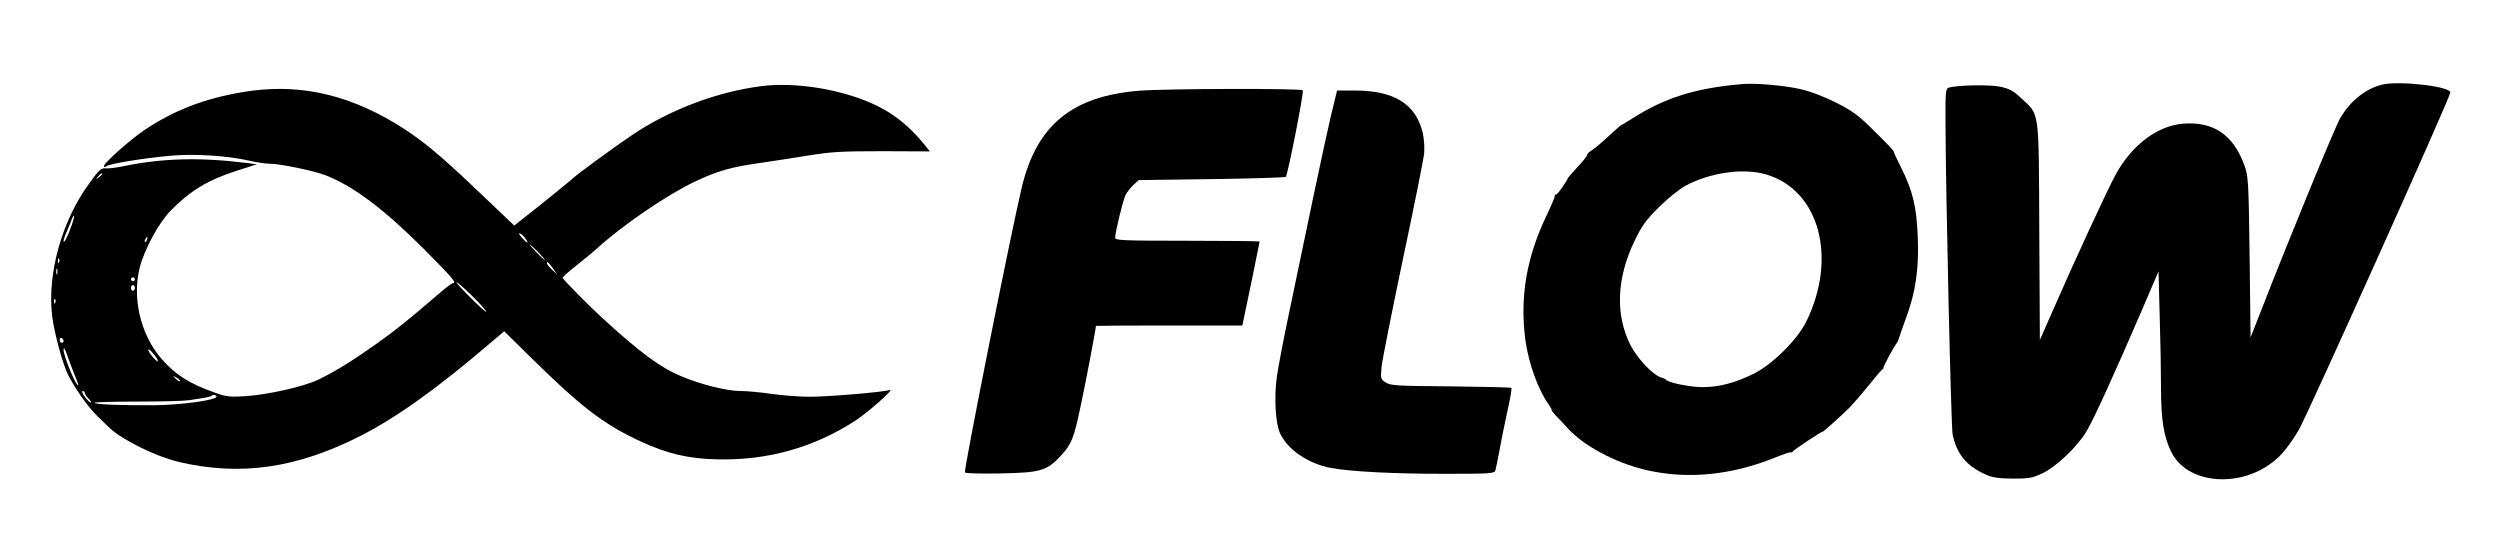
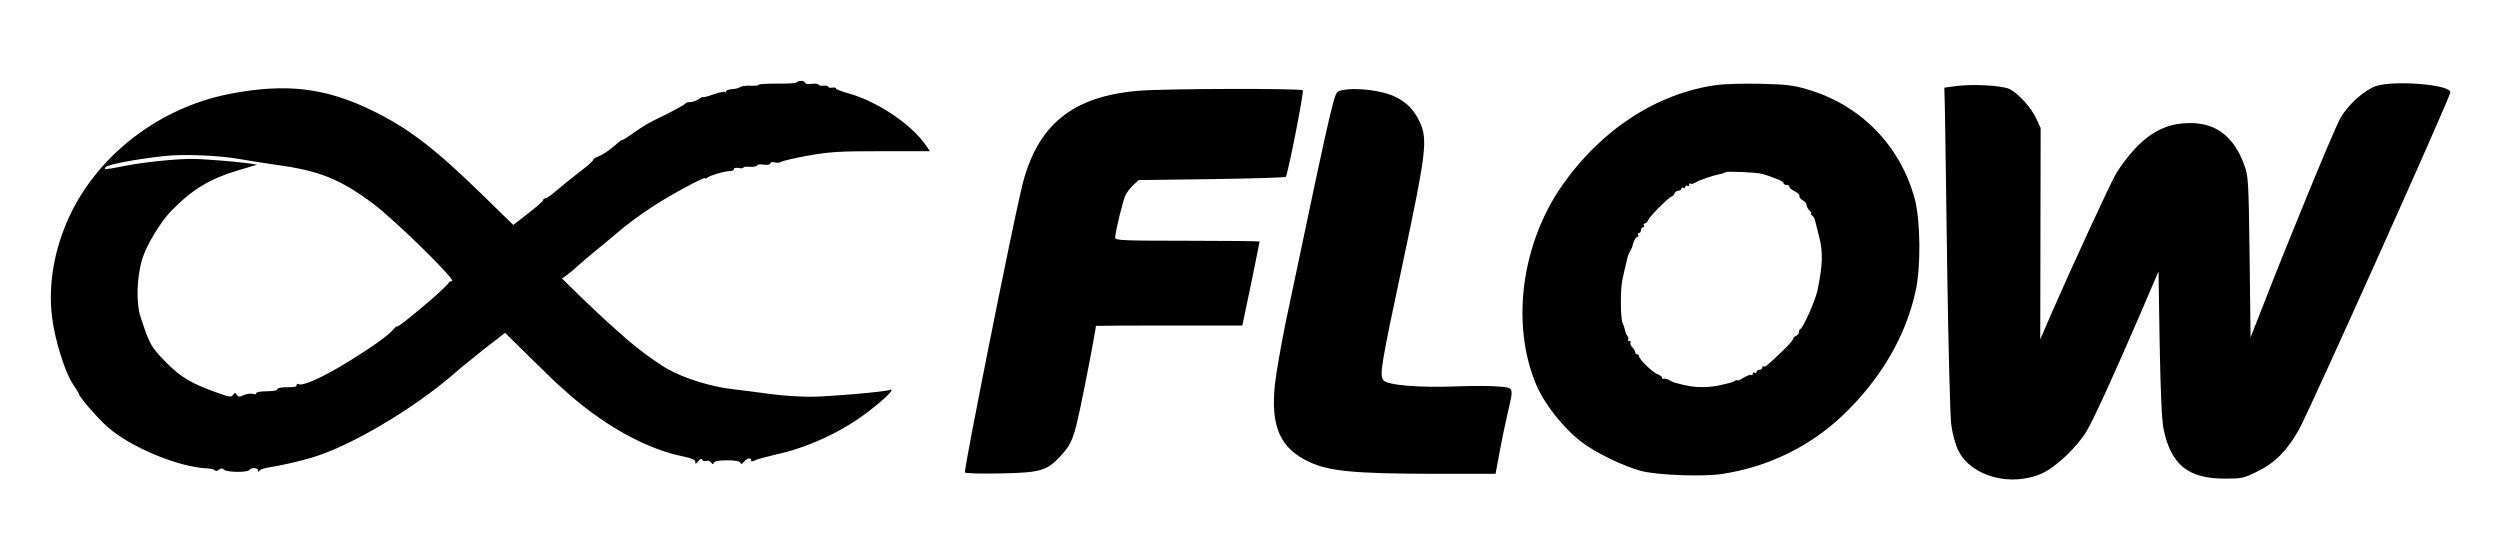
<svg xmlns="http://www.w3.org/2000/svg" version="1.0" width="1298pt" height="285pt" viewBox="0 0 1298 285" preserveAspectRatio="xMidYMid meet">
  <g transform="translate(0,285) scale(0.1,-0.1)" fill="#000000" stroke="none">
-     <path d="M9040 2413 c-240 -21 -397 -71 -565 -178 -27 -17 -53 -33 -57 -34 -3 -1 -33 -27 -65 -57 -32 -30 -70 -62 -85 -72 -16 -9 -28 -21 -28 -27 0 -5 -23 -35 -52 -65 -28 -30 -49 -55 -48 -55 2 0 -9 -19 -25 -42 -15 -24 -32 -43 -36 -43 -5 0 -8 -3 -7 -7 2 -5 -16 -46 -38 -93 -108 -222 -144 -430 -114 -657 17 -121 65 -255 122 -335 11 -16 17 -28 14 -28 -2 0 8 -12 22 -28 15 -15 43 -45 63 -67 19 -22 60 -56 90 -77 283 -190 634 -216 987 -73 45 18 82 30 82 27 0 -4 4 -2 8 4 7 10 152 106 152 101 0 -6 103 87 144 128 21 22 66 74 99 115 33 41 64 78 69 81 5 3 8 8 7 10 -3 4 60 120 70 129 3 3 7 12 9 20 2 8 19 56 37 106 51 135 69 260 62 424 -6 156 -26 240 -87 361 -22 43 -39 81 -38 83 2 2 -42 48 -97 102 -85 85 -115 107 -200 150 -65 33 -133 59 -190 72 -87 19 -234 32 -305 25z m131 -469 c275 -82 370 -432 207 -764 -47 -95 -179 -226 -278 -273 -95 -46 -176 -67 -260 -67 -63 0 -179 23 -190 38 -3 4 -11 8 -19 10 -44 9 -128 97 -166 171 -79 158 -72 346 22 541 38 79 59 108 127 175 44 44 106 94 136 110 130 70 303 94 421 59z" />
-     <path d="M12365 2410 c-85 -22 -164 -86 -215 -174 -28 -49 -273 -645 -403 -980 l-62 -158 -5 418 c-5 400 -7 422 -28 478 -58 157 -160 226 -317 214 -133 -11 -264 -109 -348 -260 -38 -66 -219 -459 -330 -713 l-66 -150 -3 565 c-3 645 3 600 -96 692 -39 37 -60 48 -108 58 -57 12 -231 8 -268 -6 -14 -5 -16 -30 -15 -173 1 -373 29 -1589 37 -1627 22 -102 71 -162 170 -207 37 -17 67 -21 142 -22 83 0 102 3 153 27 73 34 184 140 231 220 38 64 146 301 286 626 l87 203 6 -227 c4 -125 7 -295 7 -378 0 -168 15 -256 54 -334 93 -184 409 -188 574 -7 26 28 66 85 89 126 49 87 777 1707 785 1748 6 32 -269 64 -357 41z" />
-     <path d="M3955 2403 c-230 -29 -475 -121 -673 -254 -95 -64 -299 -213 -312 -229 -6 -6 -178 -146 -252 -203 l-48 -38 -178 169 c-214 205 -311 284 -442 363 -263 157 -517 208 -795 160 -197 -34 -350 -93 -505 -196 -73 -49 -210 -171 -210 -187 0 -7 4 -7 13 -1 16 13 180 40 327 54 126 12 301 1 418 -26 35 -8 80 -15 102 -15 54 0 232 -37 293 -61 144 -57 301 -175 510 -384 146 -147 170 -175 149 -175 -5 0 -34 -21 -64 -47 -169 -145 -233 -197 -328 -264 -120 -86 -218 -147 -305 -189 -75 -37 -262 -79 -381 -87 -77 -5 -99 -3 -155 17 -138 49 -210 95 -283 180 -107 125 -151 315 -110 473 24 92 98 229 157 290 104 107 196 163 351 212 l100 32 -55 7 c-241 30 -440 25 -643 -18 -35 -7 -75 -12 -89 -10 -22 2 -35 -10 -85 -80 -142 -194 -218 -470 -191 -689 11 -86 54 -246 82 -302 36 -72 105 -170 152 -215 26 -25 54 -52 63 -61 68 -64 243 -150 363 -178 318 -74 610 -32 939 135 189 96 402 248 691 496 l57 48 129 -127 c267 -263 382 -353 575 -443 140 -65 251 -92 403 -95 261 -6 498 61 713 199 67 43 210 170 182 161 -35 -11 -321 -35 -414 -35 -55 0 -146 7 -200 15 -55 8 -128 15 -163 15 -69 0 -206 34 -307 77 -108 45 -212 122 -410 303 -72 66 -206 202 -205 208 0 4 34 34 76 67 41 33 85 69 97 80 131 121 372 286 516 353 119 56 186 75 344 97 61 9 172 26 246 38 114 19 174 22 382 22 l246 -1 -39 48 c-97 115 -198 184 -347 234 -158 53 -345 75 -487 57z m-3425 -457 c0 -2 -8 -10 -17 -17 -16 -13 -17 -12 -4 4 13 16 21 21 21 13z m-157 -263 c-19 -56 -43 -103 -43 -85 0 7 8 32 19 55 10 23 21 50 24 60 4 9 8 17 11 17 3 0 -2 -21 -11 -47z m2355 -71 c20 -30 11 -28 -19 4 -13 15 -18 25 -10 22 8 -2 21 -14 29 -26z m-1965 -7 c-3 -9 -8 -14 -10 -11 -3 3 -2 9 2 15 9 16 15 13 8 -4z m2032 -65 c21 -22 37 -40 34 -40 -3 0 -23 18 -44 40 -21 22 -37 40 -34 40 3 0 23 -18 44 -40z m-2488 -52 c-3 -8 -6 -5 -6 6 -1 11 2 17 5 13 3 -3 4 -12 1 -19z m2563 -30 l23 -33 -26 24 c-15 14 -27 28 -27 33 0 14 5 9 30 -24z m-2573 -30 c-3 -7 -5 -2 -5 12 0 14 2 19 5 13 2 -7 2 -19 0 -25z m403 -28 c0 -5 -4 -10 -10 -10 -5 0 -10 5 -10 10 0 6 5 10 10 10 6 0 10 -4 10 -10z m1825 -169 c-6 -5 -155 143 -155 154 0 4 36 -27 80 -70 44 -43 77 -81 75 -84z m-1825 124 c0 -8 -4 -15 -10 -15 -5 0 -10 7 -10 15 0 8 5 15 10 15 6 0 10 -7 10 -15z m-413 -77 c-3 -8 -6 -5 -6 6 -1 11 2 17 5 13 3 -3 4 -12 1 -19z m43 -199 c0 -5 -4 -9 -10 -9 -5 0 -10 7 -10 16 0 8 5 12 10 9 6 -3 10 -10 10 -16z m20 -76 c7 -21 18 -51 25 -68 30 -74 34 -85 30 -85 -13 0 -74 151 -75 183 0 18 9 4 20 -30z m470 -28 c0 -5 -11 3 -25 19 -14 16 -25 34 -25 40 1 13 50 -45 50 -59z m114 -104 c-2 -3 -12 3 -22 13 -16 17 -16 18 5 5 12 -7 20 -15 17 -18z m-494 -61 c0 -5 9 -19 20 -30 11 -11 16 -20 11 -20 -5 0 -19 14 -31 30 -12 17 -17 30 -11 30 6 0 11 -4 11 -10z m684 -18 c11 -18 -183 -45 -322 -46 -176 -1 -312 4 -312 13 0 3 100 6 222 6 123 0 243 3 268 7 95 14 113 18 118 23 8 8 20 6 26 -3z" />
+     <path d="M4136 2422 c-2 -4 -48 -7 -100 -6 -53 0 -96 -2 -96 -6 0 -4 -19 -6 -42 -5 -24 1 -48 -2 -54 -7 -7 -5 -26 -10 -43 -11 -17 -1 -31 -6 -31 -11 0 -5 -3 -7 -6 -3 -3 3 -30 -3 -60 -13 -30 -11 -54 -17 -54 -14 0 3 -10 -2 -22 -10 -12 -9 -32 -16 -44 -16 -12 0 -24 -3 -26 -8 -1 -4 -46 -29 -98 -55 -103 -50 -111 -55 -182 -105 -27 -19 -48 -31 -48 -29 0 3 -15 -8 -34 -25 -36 -32 -69 -53 -98 -64 -10 -3 -18 -10 -18 -14 0 -4 -21 -24 -47 -44 -60 -46 -104 -82 -153 -123 -20 -18 -43 -33 -49 -33 -6 0 -11 -4 -11 -9 0 -5 -35 -36 -78 -69 l-77 -60 -165 161 c-242 236 -378 340 -563 431 -246 121 -452 145 -742 89 -365 -70 -685 -315 -835 -637 -79 -171 -110 -351 -90 -521 14 -117 67 -288 109 -350 17 -25 31 -48 31 -50 0 -15 98 -128 150 -173 119 -105 369 -208 516 -214 19 -1 37 -5 40 -10 3 -5 12 -4 20 3 11 9 18 9 26 1 15 -15 124 -16 133 -2 9 14 45 12 45 -2 0 -10 2 -10 8 -1 4 6 30 14 57 18 53 8 129 25 210 48 195 56 517 244 736 431 19 17 46 40 60 51 78 63 121 98 164 130 l47 37 111 -109 c61 -59 118 -115 127 -124 8 -9 53 -50 100 -91 191 -166 405 -282 588 -318 44 -9 62 -17 62 -28 0 -13 3 -12 16 4 10 13 17 15 20 7 3 -7 12 -9 21 -6 8 3 19 0 25 -8 7 -11 11 -11 15 -1 3 8 27 12 68 12 41 0 65 -4 69 -12 3 -10 9 -8 19 5 16 19 37 23 37 7 0 -7 6 -7 18 -1 9 6 59 19 110 31 163 35 341 117 475 219 95 72 151 129 115 116 -30 -10 -319 -35 -410 -35 -55 0 -147 6 -206 14 -59 8 -150 20 -202 26 -107 12 -248 56 -330 102 -61 34 -173 117 -235 174 -22 20 -58 52 -80 71 -22 20 -84 78 -139 131 l-98 96 28 20 c16 12 38 30 49 41 12 11 50 44 85 73 36 29 85 70 110 91 68 58 127 102 207 154 86 56 263 151 263 142 0 -4 6 -3 13 3 15 12 95 35 120 34 9 0 17 4 17 10 0 6 11 8 25 6 14 -3 25 -2 25 2 0 4 16 6 35 4 19 -1 35 2 35 7 0 5 16 7 35 4 21 -2 35 0 35 7 0 6 9 8 22 5 12 -4 27 -2 32 2 6 5 70 20 141 33 114 20 161 23 382 23 l251 0 -20 30 c-76 110 -253 229 -405 271 -35 9 -63 21 -63 25 0 4 -9 6 -20 4 -11 -2 -20 0 -20 5 0 4 -11 7 -25 5 -14 -1 -25 1 -25 6 0 4 -16 6 -35 4 -20 -3 -35 0 -35 5 0 12 -37 14 -44 2z m-2891 -398 c44 -8 130 -21 190 -30 222 -30 330 -73 503 -202 111 -83 437 -402 409 -402 -9 0 -17 -4 -17 -8 0 -4 -41 -44 -92 -88 -108 -93 -178 -147 -178 -139 0 3 -10 -6 -22 -20 -30 -34 -137 -108 -275 -190 -109 -64 -196 -101 -214 -89 -5 3 -9 1 -9 -5 0 -10 -6 -11 -67 -12 -18 -1 -33 -5 -33 -9 0 -8 -17 -11 -72 -12 -21 -1 -38 -5 -38 -10 0 -5 -8 -7 -19 -3 -10 3 -31 0 -46 -7 -22 -10 -28 -9 -36 3 -8 12 -10 12 -19 -1 -8 -13 -18 -12 -77 9 -138 49 -195 82 -273 162 -76 77 -84 92 -131 236 -23 71 -19 206 10 299 20 69 94 191 149 248 112 114 199 167 353 213 l94 28 -45 7 c-64 9 -236 23 -295 23 -85 0 -248 -17 -340 -35 -111 -22 -121 -22 -105 -7 15 14 151 40 305 57 99 11 284 3 390 -16z" />
+     <path d="M8915 2409 c-309 -42 -598 -229 -801 -517 -215 -305 -270 -723 -139 -1037 43 -103 142 -228 238 -301 74 -56 217 -125 307 -149 84 -22 320 -31 420 -16 238 36 457 142 628 305 196 187 327 409 378 646 28 124 25 365 -4 475 -75 280 -283 492 -562 572 -70 21 -113 25 -240 28 -85 2 -186 -1 -225 -6z m235 -462 c8 -2 24 -7 35 -11 11 -5 32 -12 48 -18 15 -6 27 -14 27 -19 0 -5 7 -9 15 -9 8 0 15 -4 15 -9 0 -6 12 -16 28 -24 15 -7 26 -19 25 -25 -2 -6 6 -16 17 -22 11 -6 20 -17 20 -25 0 -7 7 -21 16 -29 8 -9 12 -16 7 -16 -4 0 -2 -4 5 -8 7 -5 14 -17 16 -28 3 -10 12 -46 20 -79 22 -83 20 -149 -8 -285 -11 -50 -74 -192 -88 -198 -5 -2 -8 -10 -8 -17 0 -7 -7 -15 -15 -19 -8 -3 -15 -10 -15 -15 0 -6 -25 -35 -56 -64 -80 -77 -92 -86 -98 -79 -3 3 -6 0 -6 -6 0 -7 -7 -12 -15 -12 -8 0 -15 -5 -15 -11 0 -5 -4 -7 -10 -4 -5 3 -10 1 -10 -6 0 -7 -3 -9 -7 -6 -3 4 -21 -3 -40 -14 -18 -11 -33 -18 -33 -14 0 3 -6 3 -12 -2 -7 -4 -17 -9 -23 -10 -5 -1 -28 -7 -50 -12 -22 -6 -65 -11 -95 -11 -47 0 -71 4 -145 23 -5 2 -20 8 -31 15 -12 6 -24 8 -28 5 -3 -3 -6 -1 -6 5 0 6 -10 14 -22 18 -25 8 -98 78 -98 94 0 6 -4 10 -10 10 -5 0 -10 5 -10 11 0 6 -7 17 -15 26 -8 8 -13 19 -10 24 4 5 1 9 -6 9 -7 0 -9 3 -6 7 4 3 2 11 -3 18 -5 6 -11 20 -13 31 -2 10 -8 28 -13 39 -11 23 -11 176 -1 220 4 17 9 41 12 55 6 26 13 53 14 58 1 1 1 5 2 10 1 4 6 16 12 27 6 11 12 22 12 25 4 23 18 50 26 50 6 0 7 5 4 10 -3 6 -1 10 4 10 6 0 11 7 11 15 0 8 5 15 11 15 5 0 7 5 4 10 -3 6 -1 10 5 10 6 0 14 8 17 17 8 20 111 123 123 123 4 0 10 7 14 15 3 8 12 15 21 15 8 0 15 5 15 11 0 5 5 7 10 4 6 -3 10 -1 10 5 0 6 5 8 10 5 6 -3 10 -1 10 6 0 7 3 9 7 6 3 -4 16 -1 27 6 21 13 92 37 130 44 11 2 22 6 25 9 6 6 165 -1 191 -9z" />
+     <path d="M12336 2403 c-61 -21 -145 -96 -185 -167 -29 -49 -273 -642 -404 -980 l-62 -158 -5 418 c-5 400 -7 422 -28 478 -54 147 -145 217 -280 217 -114 0 -201 -41 -289 -135 -34 -36 -77 -94 -97 -128 -37 -67 -221 -466 -329 -712 l-64 -148 1 548 1 549 -23 50 c-25 55 -91 128 -137 152 -36 19 -192 28 -280 16 l-60 -8 3 -115 c1 -63 7 -439 12 -835 6 -396 15 -756 21 -801 7 -50 21 -101 37 -134 68 -135 275 -190 436 -117 72 33 182 138 230 219 38 64 146 301 286 626 l87 203 6 -378 c5 -264 11 -398 21 -444 39 -183 128 -254 317 -254 90 0 99 2 171 38 90 44 153 108 215 218 50 88 777 1707 785 1749 8 40 -289 65 -386 33z" />
    <path d="M5915 2379 c-349 -28 -533 -179 -610 -502 -54 -225 -303 -1473 -295 -1480 4 -5 88 -7 186 -5 208 4 240 14 312 92 56 61 67 88 103 259 24 110 79 400 79 415 0 1 171 2 380 2 l380 0 5 23 c9 38 85 408 85 413 0 2 -169 4 -375 4 -328 0 -375 2 -375 15 0 30 41 197 54 223 8 15 26 38 41 52 l27 25 378 5 c208 3 382 8 386 12 10 11 95 439 88 449 -6 11 -710 9 -849 -2z" />
-     <path d="M6910 2248 c-17 -73 -60 -270 -95 -438 -35 -168 -89 -424 -119 -570 -31 -145 -61 -303 -67 -349 -14 -105 -7 -232 15 -286 37 -87 147 -163 268 -185 106 -19 327 -30 584 -30 242 0 263 1 268 18 3 9 12 55 21 102 8 47 27 138 41 203 15 65 24 120 21 123 -3 3 -144 6 -315 8 -280 2 -312 4 -337 20 -27 17 -27 21 -22 80 3 33 53 284 110 556 58 272 107 520 111 550 3 32 0 78 -7 110 -36 150 -148 220 -354 220 l-91 0 -32 -132z" />
+     <path d="M6965 2381 c-29 -6 -30 -10 -61 -136 -28 -116 -93 -421 -230 -1075 -24 -118 -49 -262 -55 -319 -22 -217 28 -330 180 -400 104 -48 234 -60 636 -61 l330 0 19 103 c10 56 29 148 42 204 34 146 36 139 -43 146 -36 4 -134 4 -217 1 -199 -8 -364 6 -383 32 -21 28 -15 67 103 621 119 561 127 627 86 718 -29 63 -64 100 -125 131 -66 34 -206 52 -282 35z" />
  </g>
</svg>
